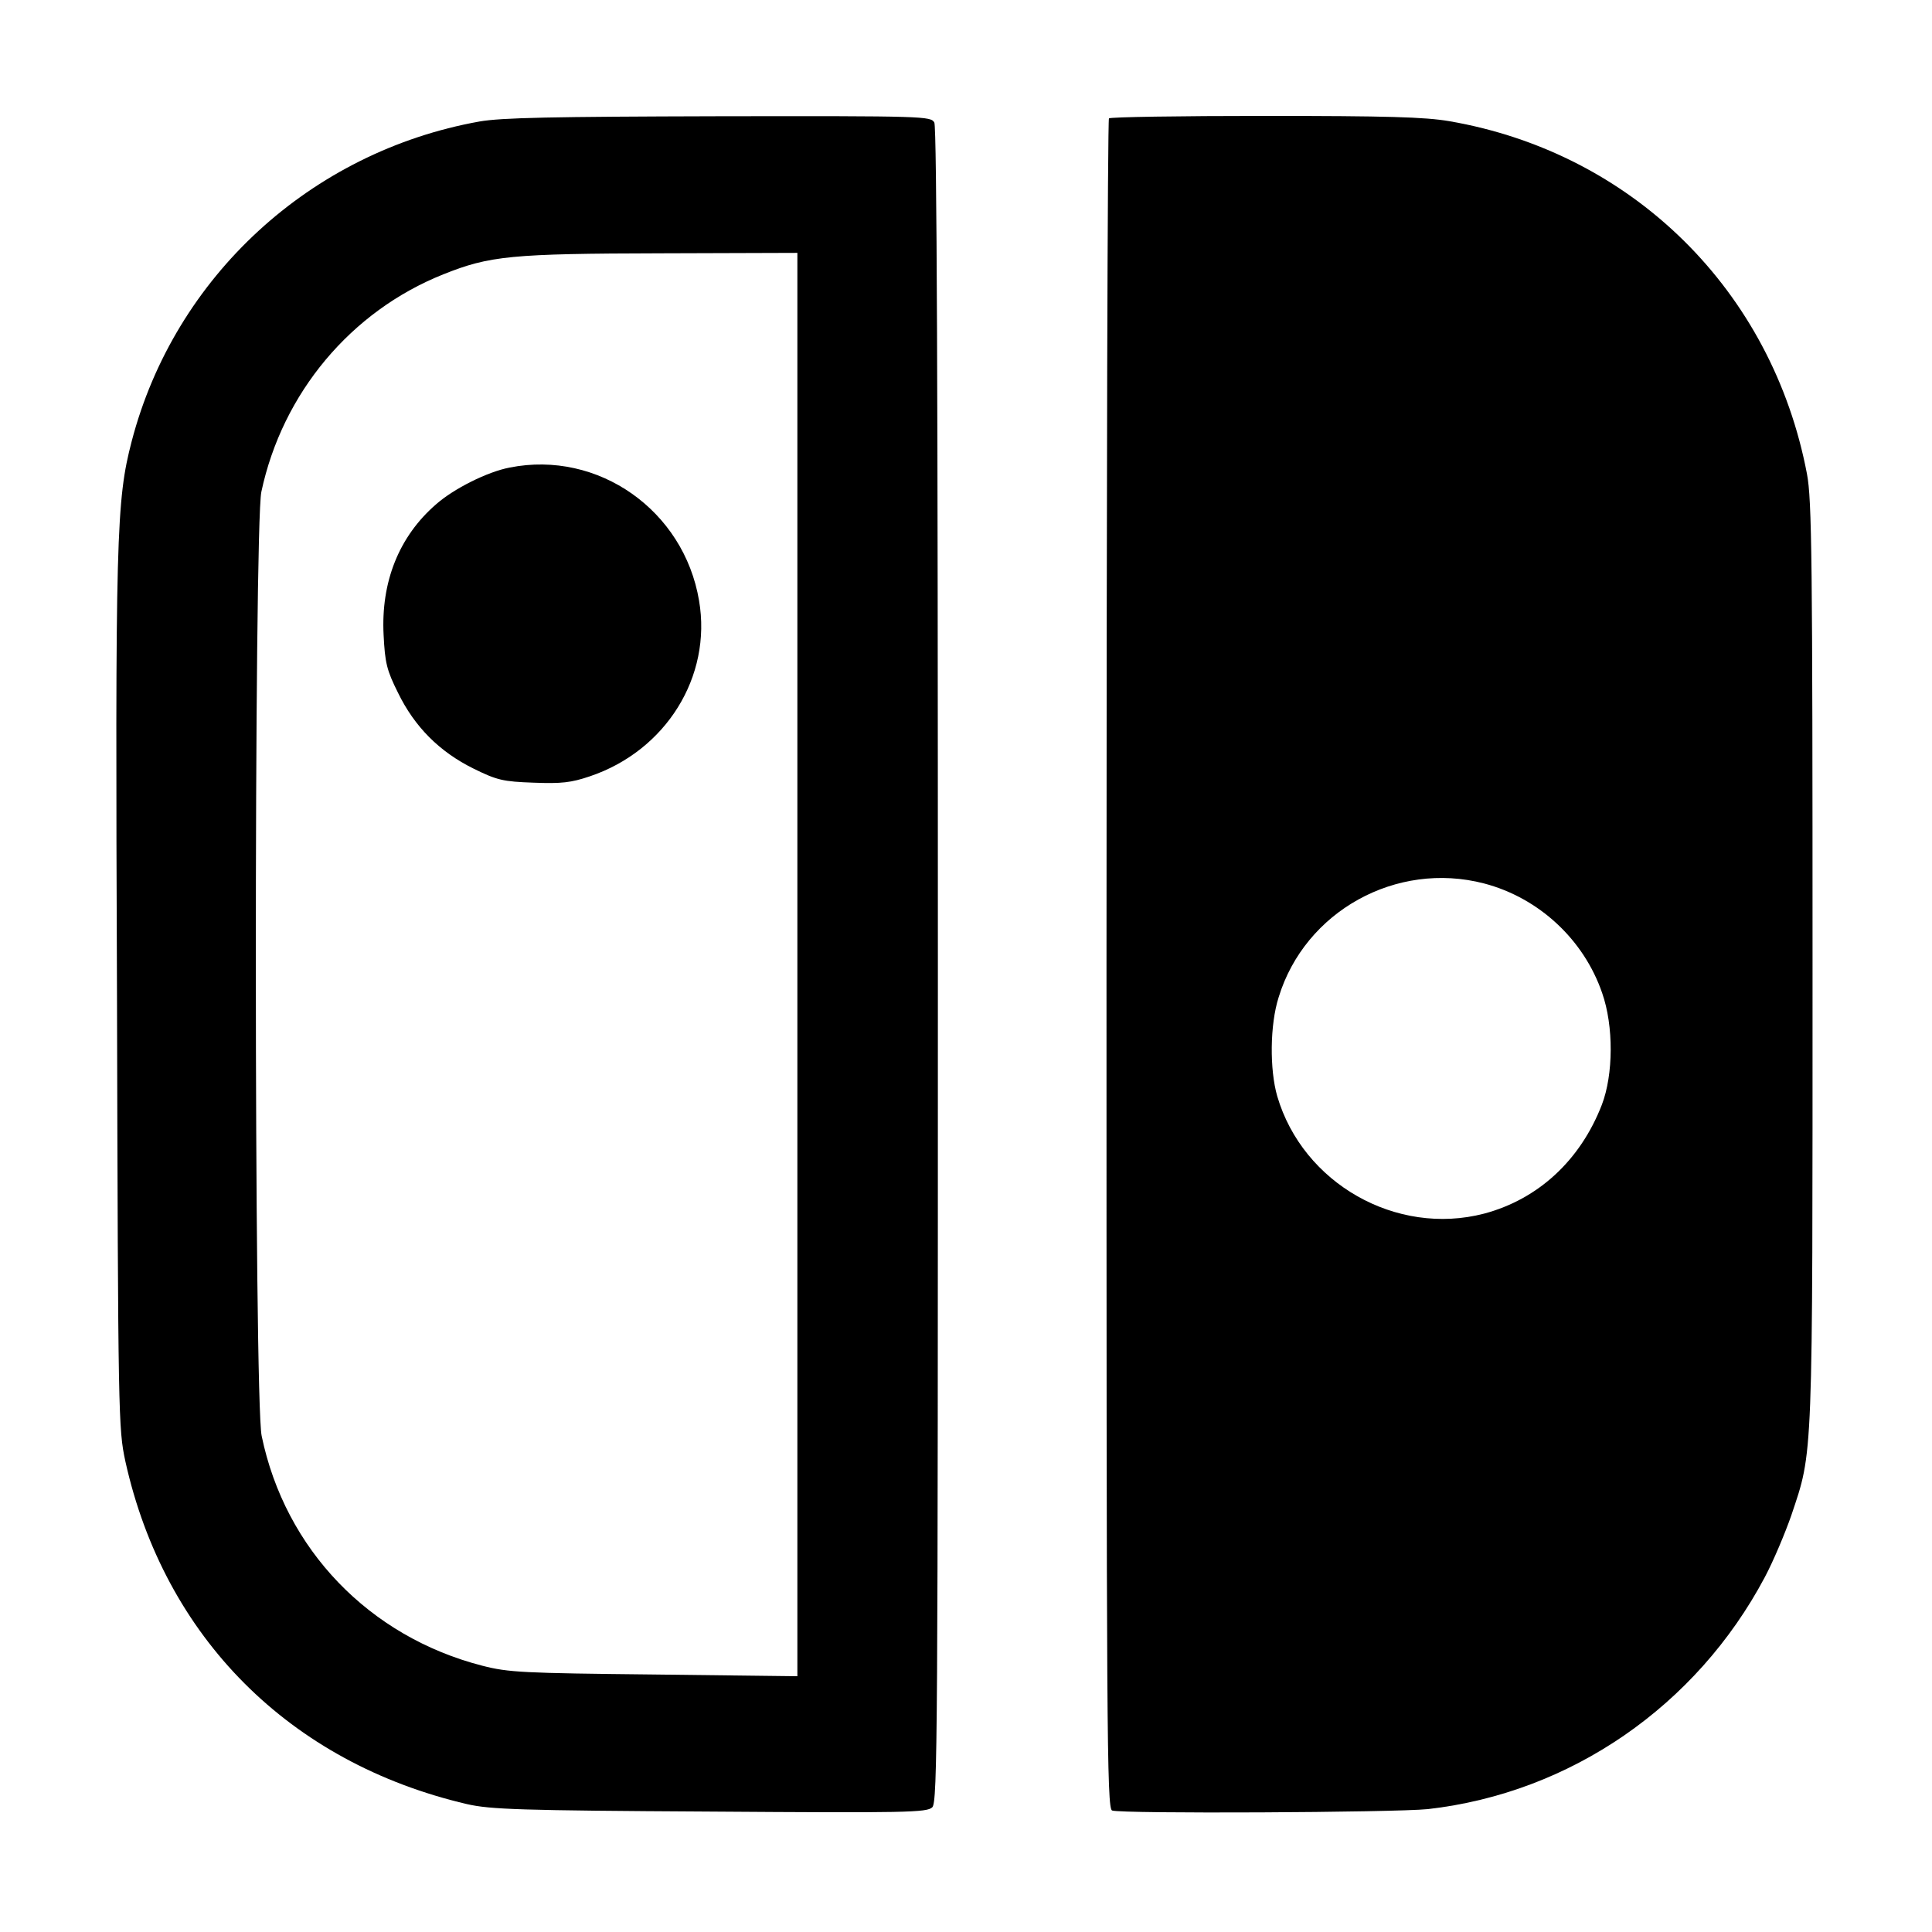
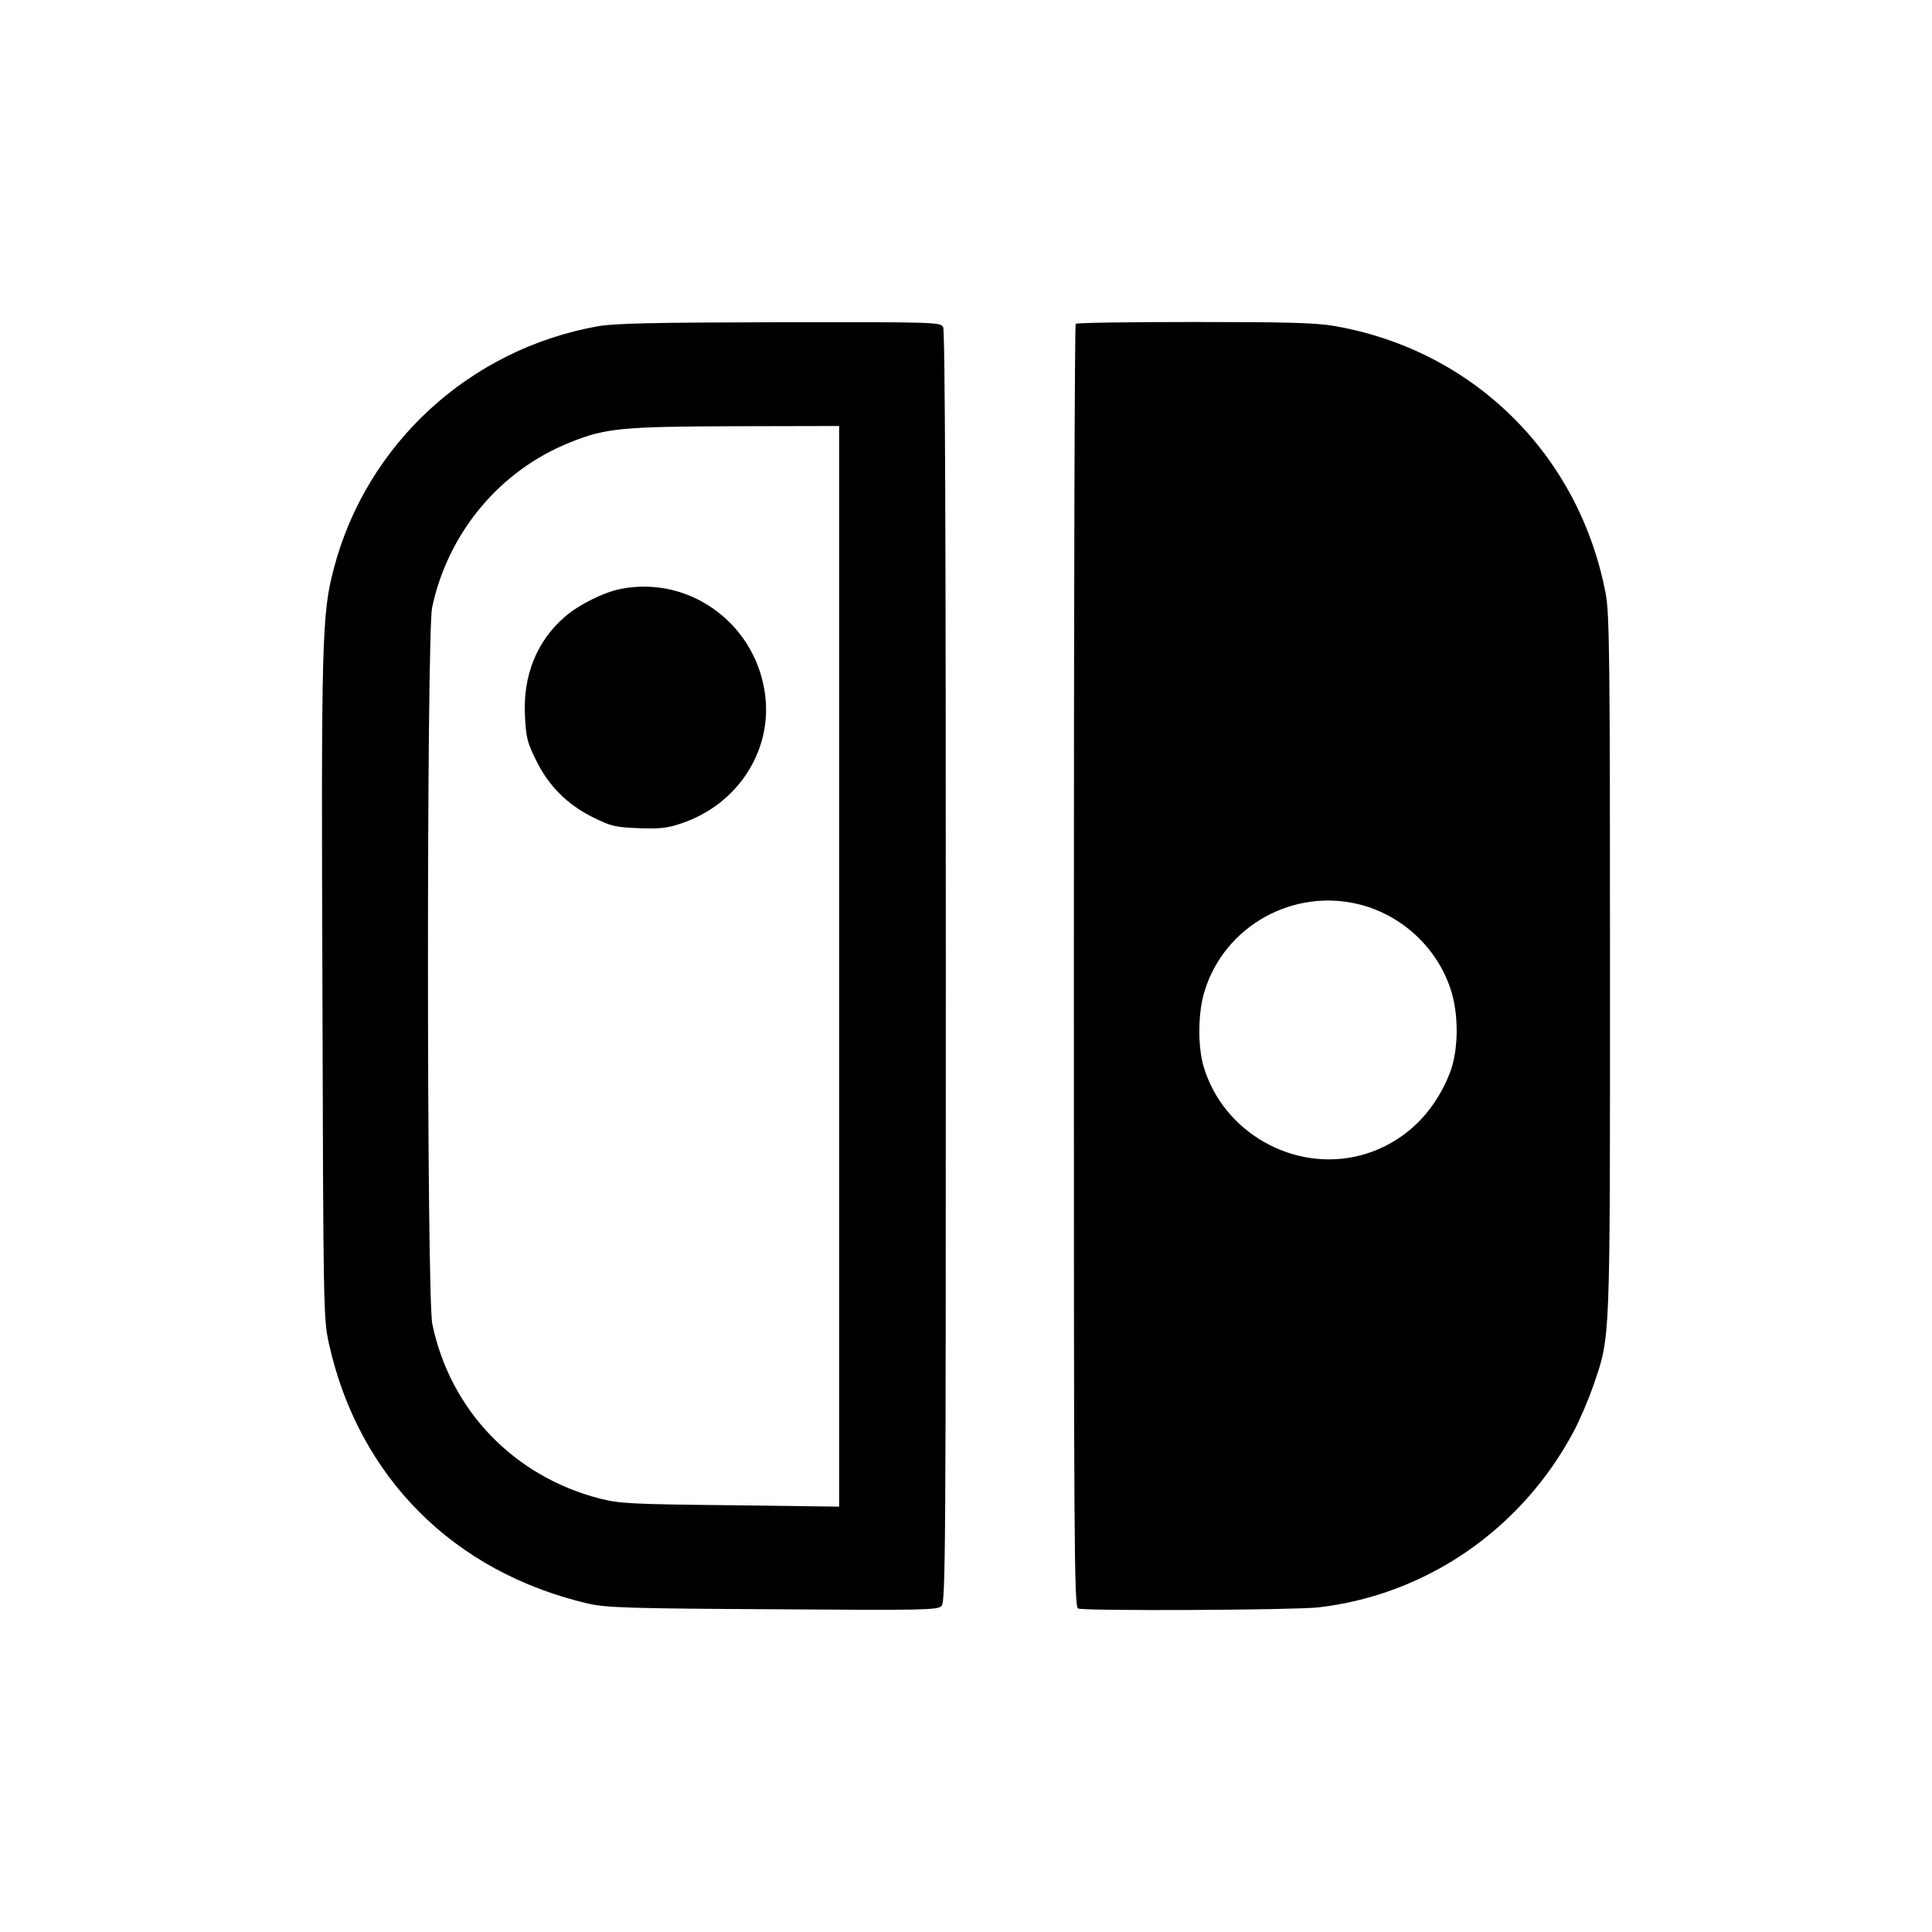
<svg xmlns="http://www.w3.org/2000/svg" width="18" height="18" viewBox="0 0 18 18" fill="none">
-   <path d="M4.467 1.132C2.893 1.414 1.627 2.579 1.227 4.111C1.083 4.664 1.073 4.988 1.09 9.278C1.1 13.219 1.103 13.31 1.168 13.615C1.532 15.254 2.697 16.423 4.353 16.809C4.569 16.858 4.844 16.868 6.614 16.878C8.447 16.891 8.637 16.887 8.686 16.838C8.735 16.789 8.738 16.157 8.738 8.997C8.738 3.688 8.728 1.188 8.705 1.142C8.673 1.083 8.617 1.08 6.699 1.083C5.141 1.087 4.673 1.096 4.467 1.132ZM7.429 15.617L6.097 15.601C4.87 15.588 4.739 15.582 4.493 15.519C3.44 15.248 2.657 14.436 2.438 13.379C2.366 13.048 2.366 4.906 2.435 4.582C2.631 3.662 3.269 2.9 4.13 2.556C4.562 2.383 4.762 2.363 6.163 2.36L7.429 2.356V15.617Z" fill="black" />
-   <path d="M4.749 4.356C4.543 4.395 4.228 4.552 4.061 4.7C3.718 4.998 3.548 5.42 3.574 5.917C3.587 6.176 3.603 6.244 3.708 6.454C3.862 6.771 4.094 7.004 4.412 7.161C4.631 7.269 4.687 7.282 4.971 7.292C5.23 7.302 5.321 7.292 5.495 7.233C6.205 6.994 6.634 6.303 6.513 5.596C6.372 4.755 5.573 4.192 4.749 4.356Z" fill="black" />
-   <path d="M10.332 1.103C10.319 1.113 10.309 4.66 10.309 8.987C10.309 16.125 10.312 16.848 10.361 16.868C10.45 16.9 12.989 16.887 13.304 16.855C14.632 16.704 15.804 15.896 16.442 14.695C16.524 14.541 16.632 14.282 16.688 14.122C16.894 13.507 16.887 13.67 16.887 8.967C16.887 5.214 16.881 4.654 16.835 4.415C16.511 2.71 15.212 1.424 13.503 1.129C13.274 1.09 12.921 1.08 11.782 1.08C10.996 1.08 10.342 1.09 10.332 1.103ZM13.827 8.231C14.338 8.365 14.757 8.755 14.927 9.252C15.035 9.56 15.032 10.011 14.924 10.293C14.724 10.81 14.331 11.173 13.827 11.307C13.009 11.52 12.139 11.026 11.9 10.214C11.828 9.966 11.831 9.547 11.913 9.291C12.158 8.49 13.009 8.018 13.827 8.231Z" fill="black" />
+   <path d="M5.569 3.04C4.374 3.253 3.412 4.138 3.109 5.301C2.999 5.721 2.992 5.967 3.004 9.224C3.012 12.215 3.014 12.285 3.064 12.516C3.34 13.761 4.225 14.648 5.482 14.941C5.646 14.978 5.855 14.986 7.199 14.993C8.591 15.003 8.735 15.001 8.772 14.963C8.81 14.926 8.812 14.447 8.812 9.01C8.812 4.98 8.805 3.082 8.787 3.047C8.762 3.002 8.72 3 7.264 3.002C6.081 3.005 5.726 3.012 5.569 3.04ZM7.818 14.037L6.807 14.024C5.875 14.014 5.775 14.009 5.589 13.962C4.789 13.756 4.195 13.14 4.028 12.337C3.974 12.086 3.974 5.904 4.026 5.659C4.175 4.96 4.66 4.381 5.313 4.121C5.641 3.989 5.793 3.974 6.856 3.971L7.818 3.969V14.037Z" fill="black" />
+   <path d="M5.783 5.487C5.626 5.517 5.388 5.636 5.261 5.748C5 5.974 4.871 6.295 4.891 6.672C4.901 6.868 4.913 6.921 4.993 7.08C5.109 7.321 5.286 7.497 5.527 7.616C5.693 7.698 5.736 7.708 5.952 7.716C6.148 7.723 6.218 7.716 6.349 7.671C6.889 7.49 7.214 6.965 7.122 6.429C7.015 5.79 6.409 5.363 5.783 5.487Z" fill="black" />
+   <path d="M10.022 3.017C10.012 3.025 10.005 5.718 10.005 9.003C10.005 14.422 10.007 14.971 10.045 14.986C10.112 15.011 12.04 15.001 12.279 14.976C13.288 14.861 14.177 14.248 14.662 13.336C14.724 13.219 14.806 13.023 14.848 12.901C15.005 12.434 15 12.558 15 8.988C15 6.138 14.995 5.713 14.96 5.532C14.714 4.237 13.728 3.261 12.43 3.037C12.256 3.007 11.988 3 11.123 3C10.527 3 10.03 3.007 10.022 3.017ZM12.676 8.429C13.064 8.531 13.382 8.826 13.511 9.204C13.593 9.438 13.591 9.78 13.509 9.994C13.357 10.387 13.059 10.662 12.676 10.764C12.055 10.926 11.394 10.551 11.213 9.934C11.158 9.746 11.161 9.428 11.223 9.234C11.409 8.625 12.055 8.267 12.676 8.429Z" fill="black" />
</svg>
